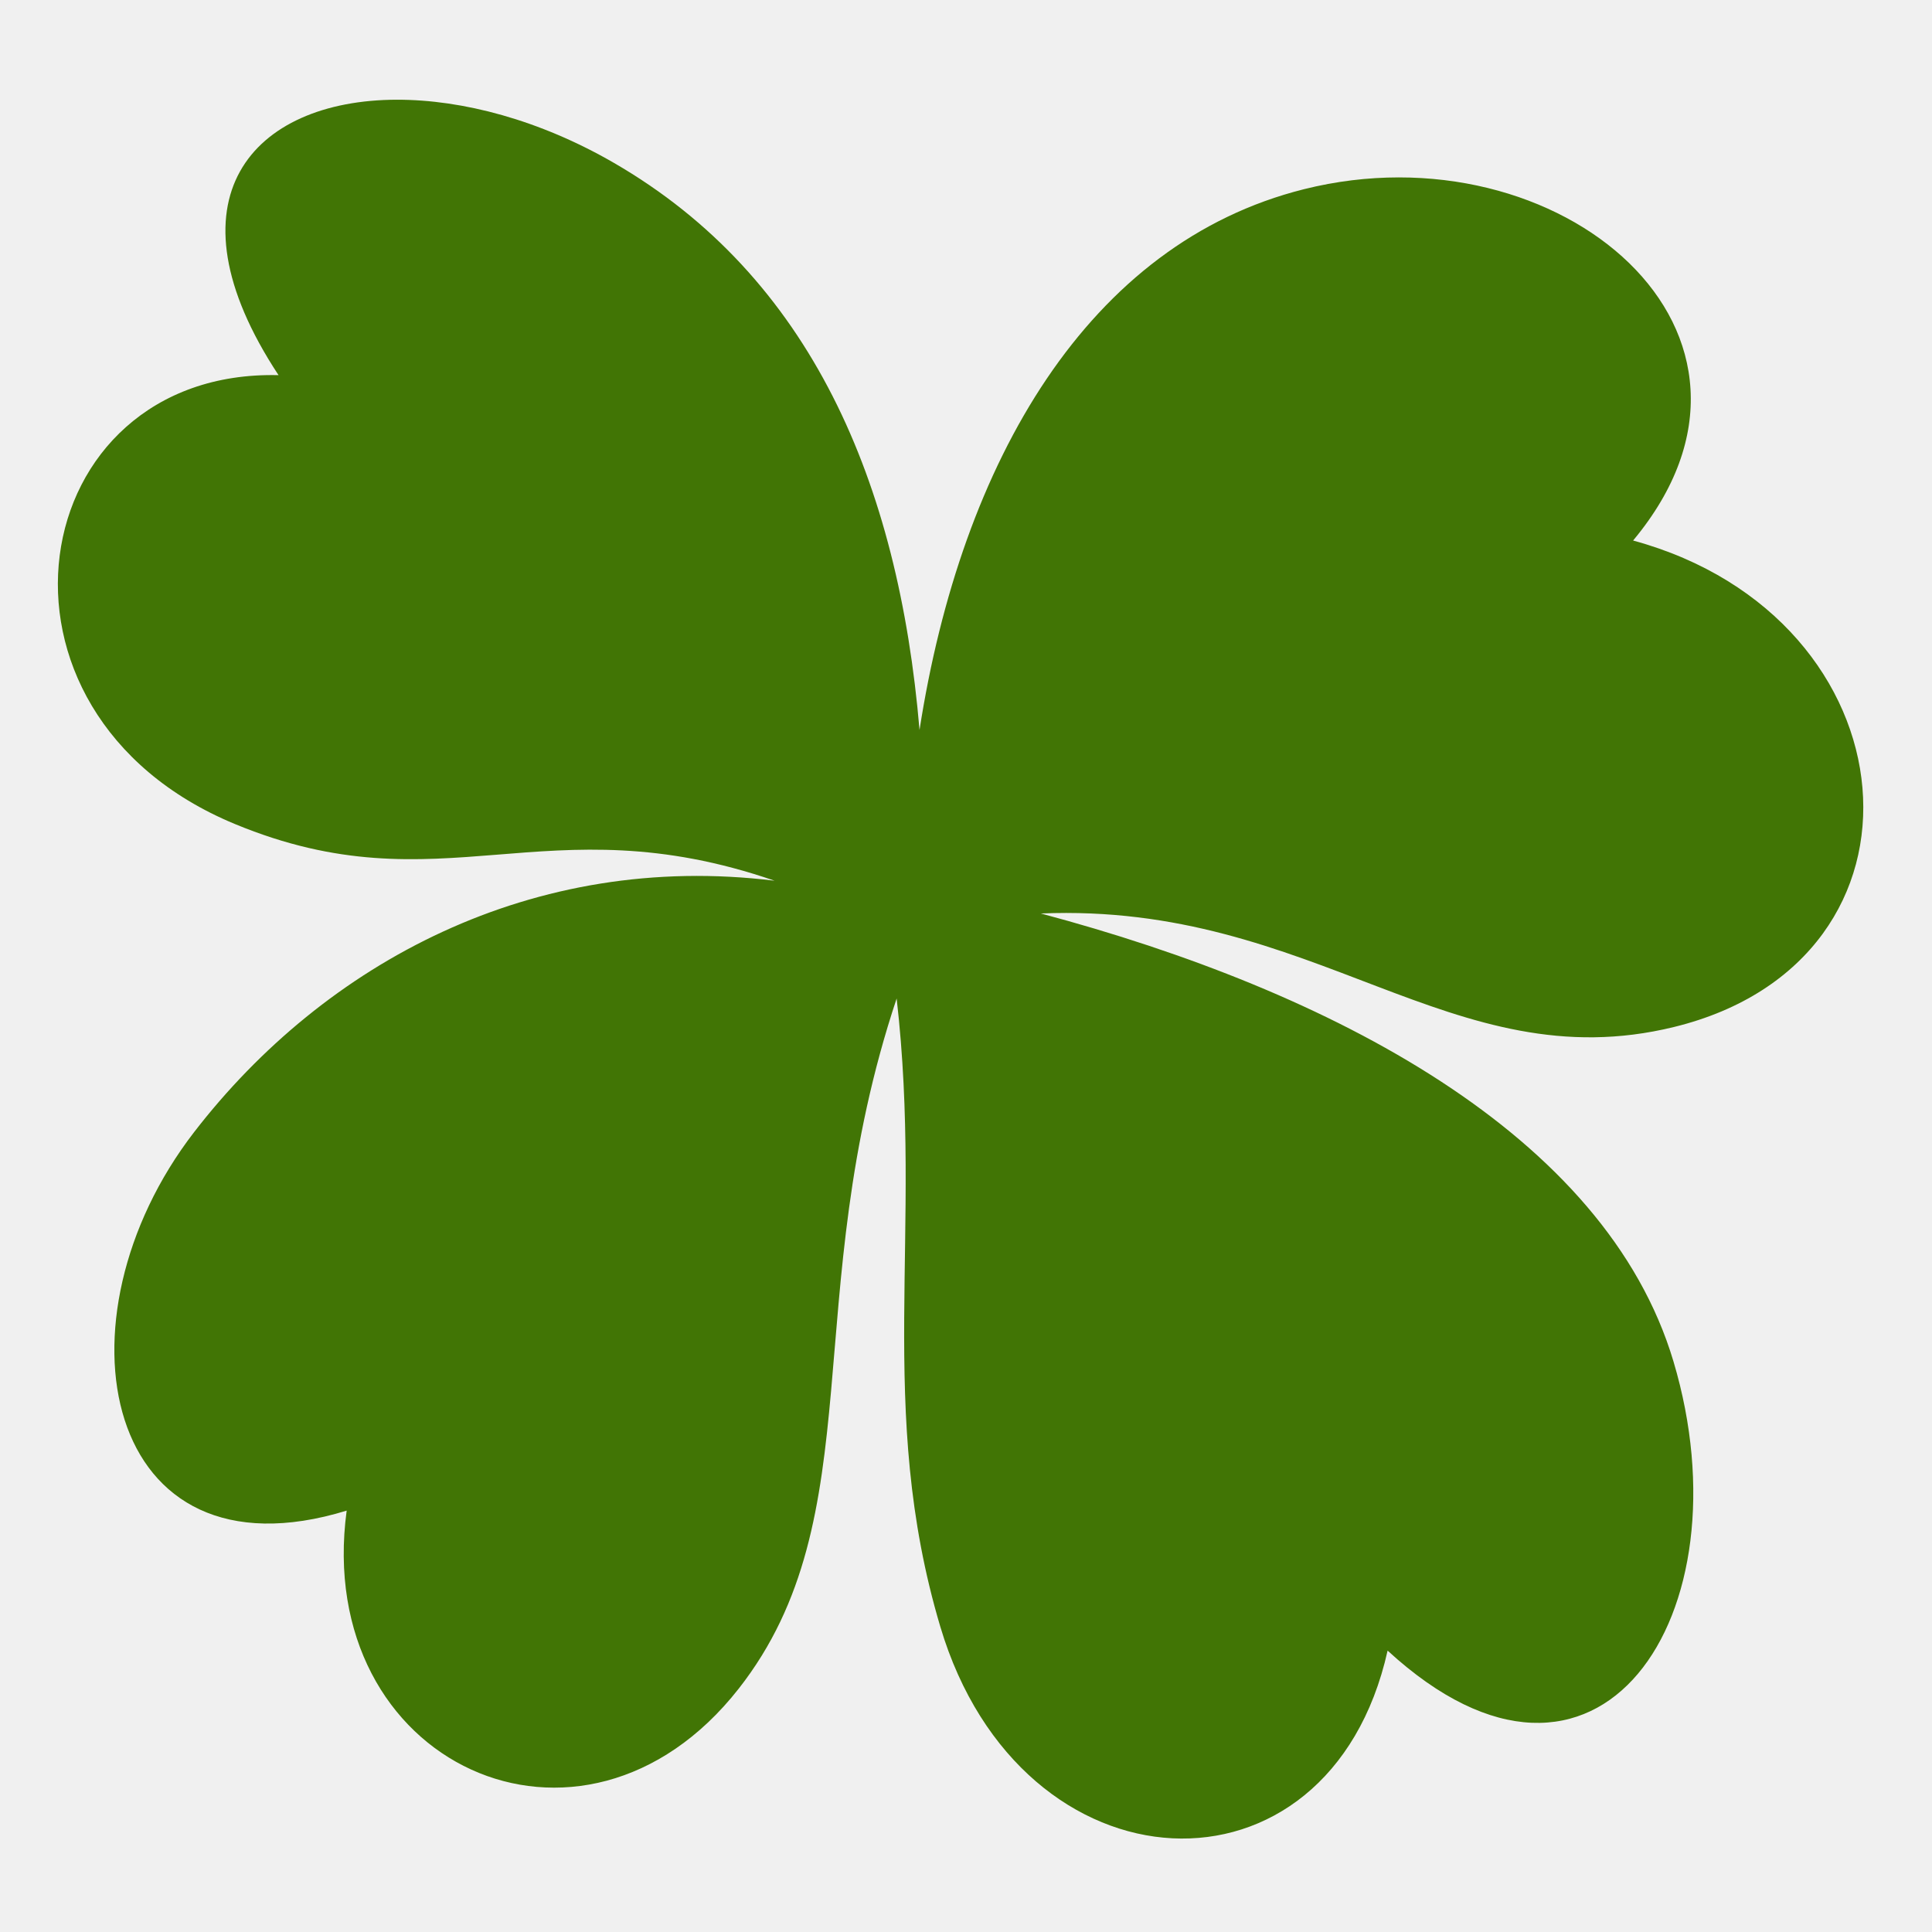
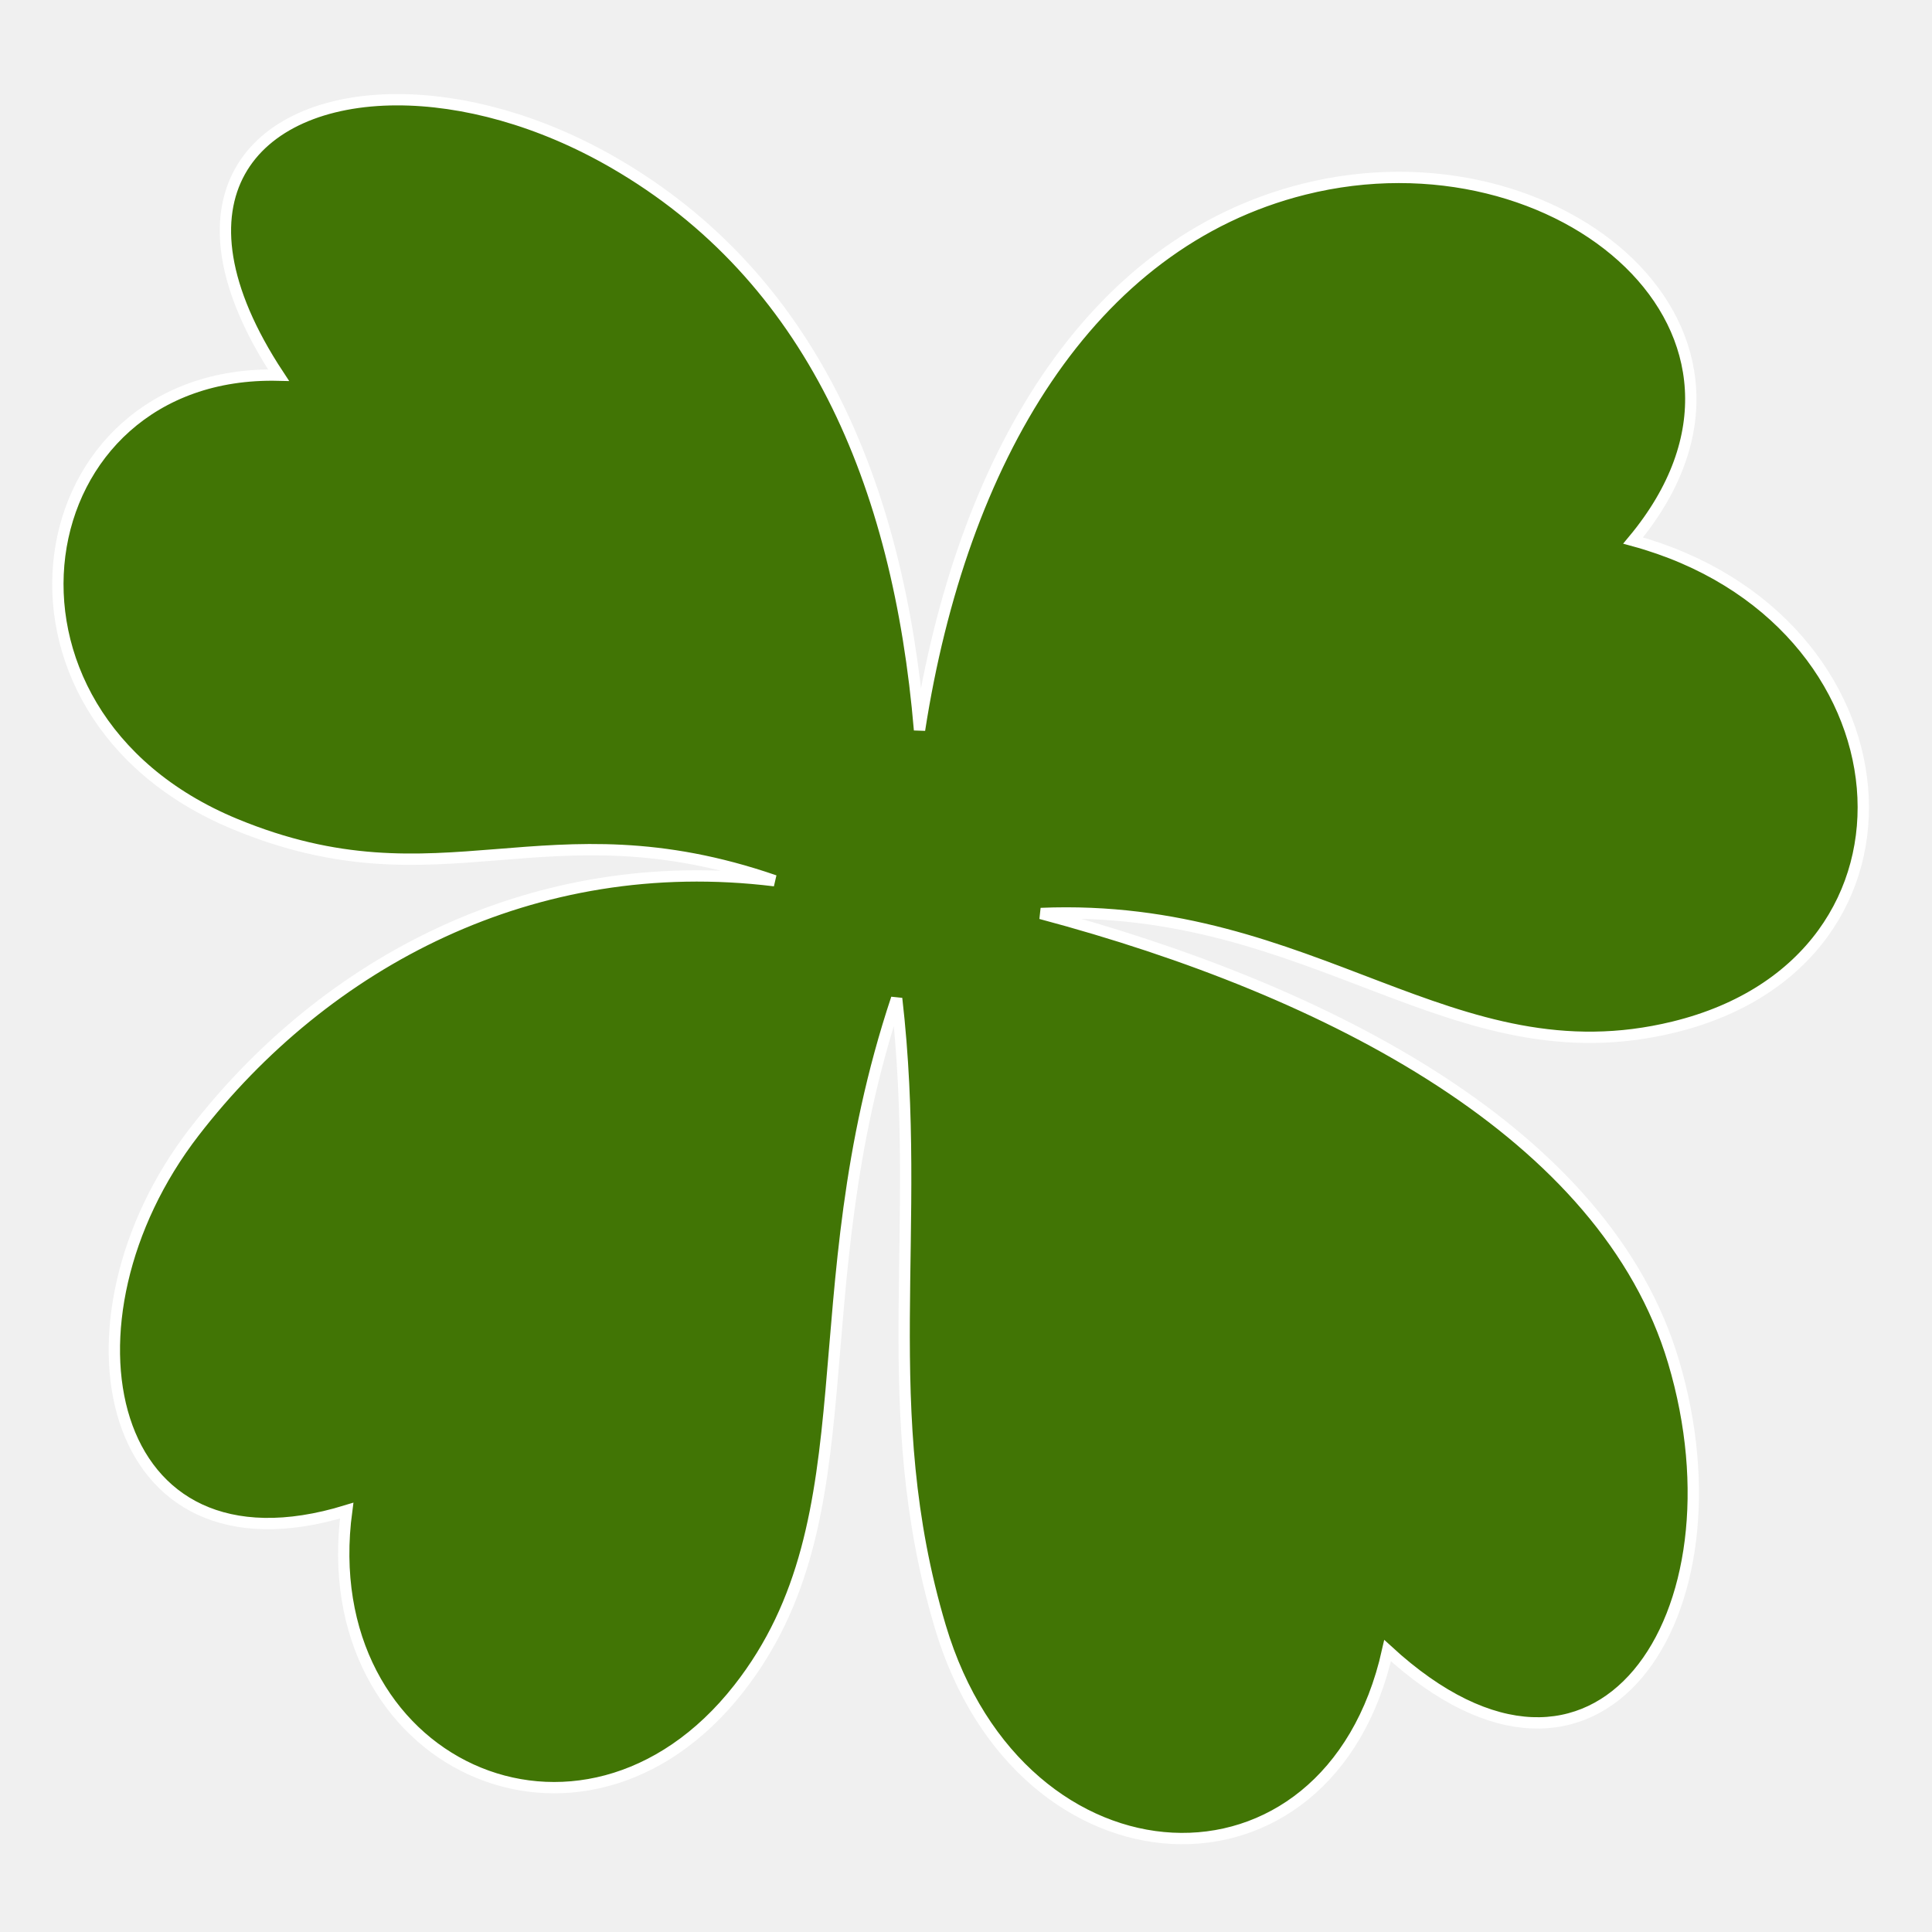
- <svg xmlns="http://www.w3.org/2000/svg" viewBox="0 0 512 512" style="height: 512px; width: 512px;">
-   <g class="" transform="translate(0,0)" style="">
-     <path d="M105.186 26.426c-38.314.06-62.13 26.334-31.37 72.994C6.192 97.785-9.36 188.75 62.29 218.39c54.838 22.684 82.008-6.012 142.985 15.008-64.015-7.88-119.143 21.696-153.814 66.6-38.507 49.87-24.104 120.148 40.41 100.332-9.024 67.12 62.385 100.137 103.907 47.166 35.793-45.66 15.51-103.756 41.842-182.885 7.1 61.706-5.617 108.762 11.573 166.478 21.393 71.83 103.075 75.605 118.537 6.34 55.84 51.31 95.82-9.41 75.754-76.643-17.993-60.285-90.76-98.2-167.65-118.703 72.808-3.032 108.846 44.51 167.78 30.084 72.446-17.734 64.365-108.426-10.823-128.922 45.767-54.918-19.446-110.047-87.18-93.117-57.113 14.275-90.85 71.977-101.928 143.33-5.55-65.618-28.823-120.138-81.03-150.316-19.64-11.353-40.05-16.74-57.466-16.714z" fill="#417505" fill-opacity="1" />
+ <svg xmlns="http://www.w3.org/2000/svg" viewBox="0 0 512 512" style="height: 512px; width: 512px;" version="1.1" id="svg888">
+   <defs id="defs892" />
+   <g class="" id="g886" style="stroke:#ffffff;stroke-opacity:1;stroke-width:3;stroke-miterlimit:4;stroke-dasharray:none">
+     <path d="M 105.186,26.426 C 66.872,26.486 43.056,52.76 73.816,99.42 6.192,97.785 -9.36,188.75 62.29,218.39 c 54.838,22.684 82.008,-6.012 142.985,15.008 -64.015,-7.88 -119.143,21.696 -153.814,66.6 -38.507,49.87 -24.104,120.148 40.41,100.332 -9.024,67.12 62.385,100.137 103.907,47.166 35.793,-45.66 15.51,-103.756 41.842,-182.885 7.1,61.706 -5.617,108.762 11.573,166.478 21.393,71.83 103.075,75.605 118.537,6.34 55.84,51.31 95.82,-9.41 75.754,-76.643 -17.993,-60.285 -90.76,-98.2 -167.65,-118.703 72.808,-3.032 108.846,44.51 167.78,30.084 C 516.06,254.433 507.979,163.741 432.791,143.245 478.558,88.327 413.345,33.198 345.611,50.128 288.498,64.403 254.761,122.105 243.683,193.458 238.133,127.84 214.86,73.32 162.653,43.142 143.013,31.789 122.603,26.402 105.187,26.428 Z" fill="#417505" fill-opacity="1" id="path884" style="stroke:#ffffff;stroke-opacity:1;stroke-width:3;stroke-miterlimit:4;stroke-dasharray:none" />
  </g>
</svg>
